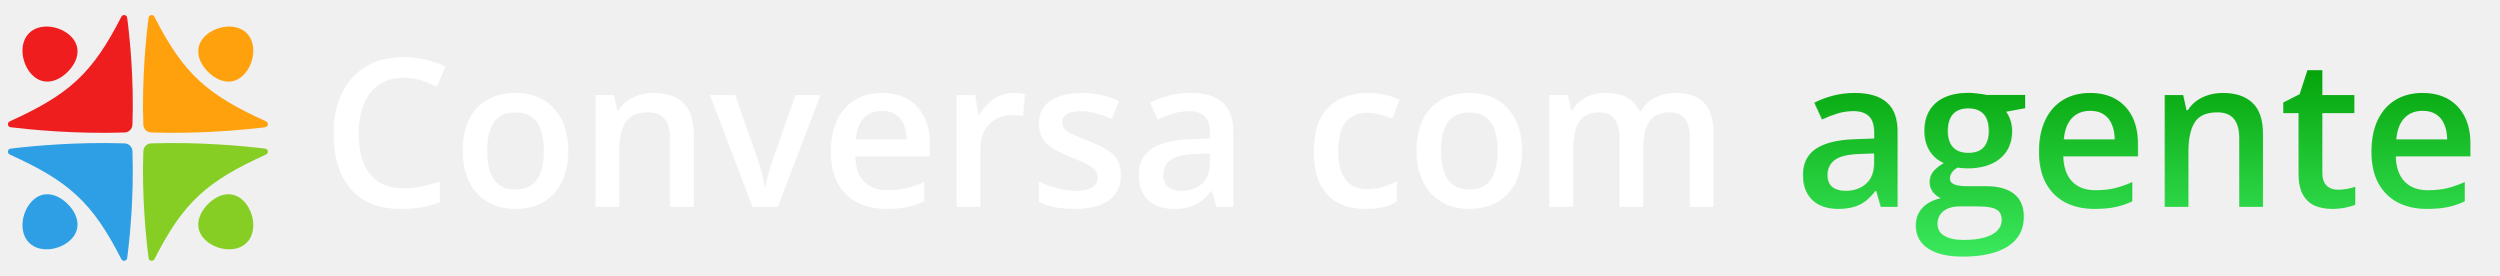
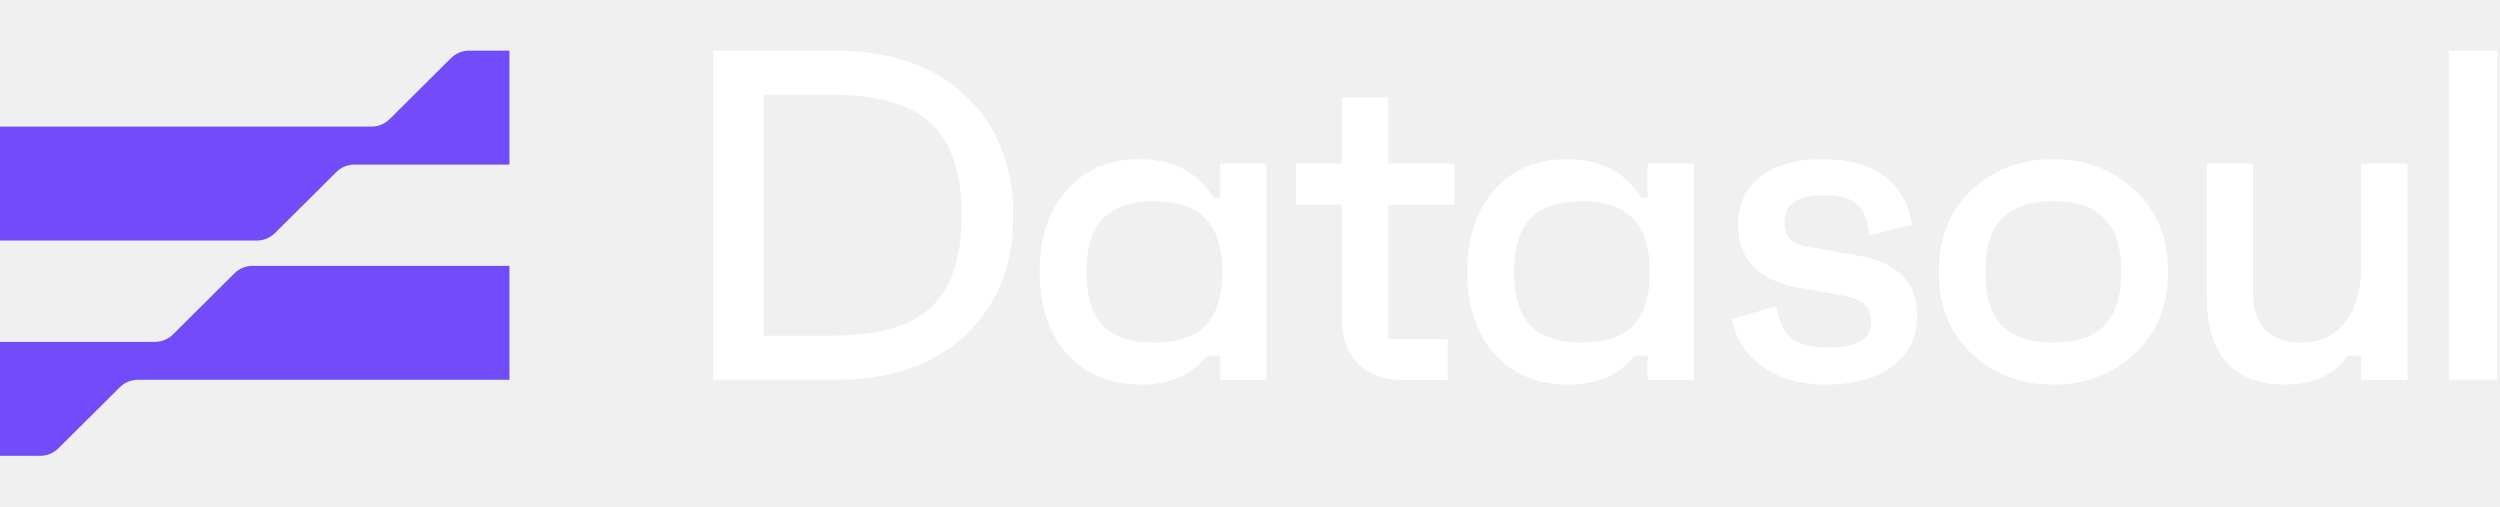
- <svg xmlns="http://www.w3.org/2000/svg" width="145" height="16" viewBox="0 0 145 16" fill="none">
-   <g clip-path="url(#clip0_4_41)">
-     <path d="M7.685 7.23C7.778 4.537 7.518 2.1 7.379 1.03C7.355 0.851 7.119 0.816 7.037 0.977C5.349 4.287 3.994 5.484 0.57 7.036C0.402 7.113 0.434 7.359 0.618 7.381C1.776 7.521 4.376 7.779 7.23 7.684C7.478 7.676 7.677 7.478 7.685 7.23Z" fill="#EE1D1E" />
-     <path d="M4.115 2.107C4.734 2.727 4.549 3.546 3.93 4.165C3.31 4.785 2.491 4.97 1.872 4.35C1.252 3.731 1.067 2.542 1.687 1.922C2.306 1.303 3.495 1.488 4.115 2.107Z" fill="#EF1D1E" />
-     <path d="M8.315 7.23C8.222 4.537 8.482 2.1 8.621 1.03C8.645 0.851 8.881 0.816 8.963 0.977C10.651 4.287 12.006 5.484 15.43 7.036C15.598 7.113 15.566 7.359 15.382 7.381C14.224 7.521 11.624 7.779 8.77 7.684C8.522 7.676 8.323 7.478 8.315 7.23Z" fill="#FFA10C" />
-     <path d="M11.885 2.107C11.266 2.727 11.451 3.546 12.07 4.165C12.69 4.785 13.509 4.97 14.129 4.35C14.748 3.731 14.933 2.542 14.313 1.922C13.694 1.303 12.505 1.488 11.885 2.107Z" fill="#FFA10C" />
-     <path d="M7.685 8.77C7.778 11.463 7.518 13.9 7.379 14.97C7.355 15.149 7.119 15.184 7.037 15.023C5.349 11.713 3.994 10.516 0.57 8.964C0.402 8.887 0.434 8.641 0.618 8.619C1.776 8.479 4.376 8.221 7.23 8.316C7.478 8.324 7.677 8.522 7.685 8.77Z" fill="#2E9FE5" />
-     <path d="M4.115 13.893C4.734 13.274 4.549 12.454 3.93 11.835C3.31 11.215 2.491 11.03 1.872 11.65C1.252 12.269 1.067 13.459 1.687 14.078C2.306 14.697 3.495 14.512 4.115 13.893Z" fill="#2E9FE5" />
-     <path d="M8.315 8.77C8.222 11.463 8.482 13.9 8.621 14.97C8.645 15.149 8.881 15.184 8.963 15.023C10.651 11.713 12.006 10.516 15.43 8.964C15.598 8.887 15.566 8.641 15.382 8.619C14.224 8.479 11.624 8.221 8.77 8.316C8.522 8.324 8.323 8.522 8.315 8.77Z" fill="#86CE23" />
-     <path d="M11.885 13.893C11.266 13.274 11.451 12.454 12.07 11.835C12.69 11.215 13.509 11.03 14.129 11.65C14.748 12.269 14.933 13.459 14.313 14.078C13.694 14.697 12.505 14.512 11.885 13.893Z" fill="#86CE24" />
+ <svg xmlns="http://www.w3.org/2000/svg" width="311" height="63" viewBox="0 0 311 63" fill="none">
+   <g clip-path="url(#clip0_33_20)">
+     <path d="M-0.012 56.7V42.525H19.277C20.117 42.525 20.924 42.193 21.518 41.603L29.17 33.998C29.764 33.407 30.57 33.075 31.411 33.075H63.377V47.25H17.148C16.308 47.25 15.502 47.582 14.907 48.173L7.256 55.778C6.661 56.368 5.855 56.7 5.014 56.7H-0.012Z" fill="#724CF9" />
+     <path d="M63.377 6.3V20.475H44.089C43.248 20.475 42.442 20.807 41.847 21.398L34.196 29.003C33.601 29.593 32.795 29.925 31.955 29.925H-0.012V15.75H46.217C47.057 15.75 47.864 15.418 48.458 14.828L56.11 7.223C56.704 6.632 57.51 6.3 58.351 6.3H63.377Z" fill="#724CF9" />
+     <path fill-rule="evenodd" clip-rule="evenodd" d="M88.73 6.299V47.255H103.826C110.706 47.255 116.131 45.402 120.102 41.697C124.072 37.952 126.058 32.979 126.058 26.777C126.058 20.575 124.072 15.622 120.102 11.916C116.131 8.172 110.706 6.299 103.826 6.299H88.73ZM103.708 41.755H94.981V11.799H103.708C109.291 11.799 113.34 12.989 115.856 15.368C118.372 17.747 119.63 21.55 119.63 26.777C119.63 32.004 118.372 35.807 115.856 38.186C113.34 40.566 109.291 41.755 103.708 41.755Z" fill="white" />
+     <path d="M310.661 47.255H304.647V6.299H310.661V47.255Z" fill="white" />
+     <path d="M172.695 25.464H180.948V20.361H172.695V12.117H166.93V20.361H161.221V25.464H166.93V39.821C166.93 42.064 167.608 43.877 168.965 45.26C170.359 46.606 172.187 47.279 174.448 47.279H180.1V42.176H172.695V25.464Z" fill="white" />
+     <path fill-rule="evenodd" clip-rule="evenodd" d="M157.54 20.361H151.774V24.63H151.015C149 21.41 145.919 19.8 141.77 19.8C137.964 19.8 134.931 21.09 132.67 23.67C130.447 26.212 129.335 29.596 129.335 33.82C129.335 38.045 130.466 41.447 132.727 44.027C135.025 46.569 138.115 47.84 141.996 47.84C145.488 47.84 148.217 46.645 150.184 44.255H151.774V47.279H157.54V20.361ZM149.966 40.494C148.609 41.914 146.48 42.625 143.579 42.625C140.715 42.625 138.586 41.914 137.192 40.494C135.835 39.036 135.157 36.811 135.157 33.82C135.157 30.829 135.835 28.623 137.192 27.203C138.586 25.745 140.715 25.016 143.579 25.016C146.48 25.016 148.609 25.745 149.966 27.203C151.36 28.623 152.057 30.829 152.057 33.82C152.057 36.811 151.36 39.036 149.966 40.494Z" fill="white" />
+     <path fill-rule="evenodd" clip-rule="evenodd" d="M204.961 20.361H210.725V47.279H204.961V44.255H203.37C201.403 46.645 198.674 47.84 195.182 47.84C191.301 47.84 188.211 46.569 185.912 44.027C183.651 41.447 182.521 38.045 182.521 33.82C182.521 29.596 183.633 26.212 185.856 23.67C188.117 21.09 191.15 19.8 194.956 19.8C199.105 19.8 202.186 21.41 204.2 24.63H204.961V20.361ZM196.764 42.625C199.666 42.625 201.795 41.914 203.152 40.494C204.545 39.036 205.242 36.811 205.242 33.82C205.242 30.829 204.545 28.623 203.152 27.203C201.795 25.745 199.666 25.016 196.764 25.016C193.901 25.016 191.772 25.745 190.378 27.203C189.021 28.623 188.343 30.829 188.343 33.82C188.343 36.811 189.021 39.036 190.378 40.494C191.772 41.914 193.901 42.625 196.764 42.625Z" fill="white" />
+     <path d="M219.324 45.653C221.396 47.111 224.015 47.84 227.18 47.84C230.685 47.84 233.436 47.074 235.433 45.541C237.467 44.008 238.485 41.914 238.485 39.26C238.485 37.166 237.863 35.503 236.619 34.269C235.377 33.035 233.662 32.231 231.477 31.858L225.372 30.792C224.09 30.605 223.205 30.268 222.715 29.782C222.226 29.259 221.981 28.53 221.981 27.595C221.981 25.39 223.601 24.287 226.842 24.287C228.726 24.287 230.082 24.623 230.912 25.296C231.778 25.969 232.325 27.296 232.551 29.278L237.863 27.932C236.885 22.511 233.135 19.8 226.616 19.8C223.413 19.8 220.869 20.529 218.985 21.987C217.139 23.446 216.216 25.427 216.216 27.932C216.216 32.306 218.76 34.923 223.847 35.783L228.763 36.68C230.346 36.942 231.402 37.316 231.929 37.802C232.493 38.288 232.776 39.036 232.776 40.045C232.776 42.176 231.043 43.242 227.577 43.242C225.505 43.242 223.959 42.868 222.941 42.12C221.925 41.335 221.265 39.989 220.964 38.082L215.424 39.709C215.953 42.214 217.252 44.195 219.324 45.653Z" fill="white" />
+     <path fill-rule="evenodd" clip-rule="evenodd" d="M245.24 23.67C247.992 21.09 251.383 19.8 255.414 19.8C259.447 19.8 262.839 21.09 265.588 23.67C268.34 26.25 269.714 29.633 269.714 33.82C269.714 38.008 268.34 41.391 265.588 43.971C262.839 46.55 259.447 47.84 255.414 47.84C251.383 47.84 247.992 46.55 245.24 43.971C242.529 41.391 241.172 38.008 241.172 33.82C241.172 29.633 242.529 26.25 245.24 23.67ZM255.414 42.625C258.316 42.625 260.446 41.914 261.803 40.494C263.195 39.036 263.892 36.811 263.892 33.82C263.892 30.829 263.195 28.623 261.803 27.203C260.446 25.745 258.316 25.016 255.414 25.016C252.552 25.016 250.422 25.745 249.028 27.203C247.671 28.623 246.993 30.829 246.993 33.82C246.993 36.811 247.671 39.036 249.028 40.494C250.422 41.914 252.552 42.625 255.414 42.625Z" fill="white" />
+     <path d="M299.497 20.361H293.733V33.035C293.733 36.101 293.053 38.475 291.696 40.157C290.379 41.802 288.551 42.625 286.215 42.625C284.329 42.625 282.861 42.101 281.806 41.054C280.787 40.008 280.28 38.494 280.28 36.512V20.361H274.514V36.905C274.514 40.456 275.324 43.167 276.944 45.036C278.602 46.906 281.033 47.84 284.236 47.84C287.724 47.84 290.335 46.645 292.065 44.255H293.733V47.279H299.497V20.361Z" fill="white" />
  </g>
-   <path d="M23.412 4.506C23.002 4.506 22.635 4.58 22.311 4.729C21.99 4.877 21.719 5.092 21.496 5.373C21.273 5.65 21.104 5.988 20.986 6.387C20.869 6.781 20.811 7.227 20.811 7.723C20.811 8.387 20.904 8.959 21.092 9.439C21.279 9.916 21.564 10.283 21.947 10.541C22.33 10.795 22.814 10.922 23.4 10.922C23.764 10.922 24.117 10.887 24.461 10.816C24.805 10.746 25.16 10.65 25.527 10.529V11.725C25.18 11.861 24.828 11.961 24.473 12.023C24.117 12.086 23.707 12.117 23.242 12.117C22.367 12.117 21.641 11.935 21.062 11.572C20.488 11.209 20.059 10.697 19.773 10.037C19.492 9.377 19.352 8.604 19.352 7.717C19.352 7.068 19.441 6.475 19.621 5.936C19.801 5.396 20.062 4.932 20.406 4.541C20.75 4.146 21.174 3.844 21.678 3.633C22.186 3.418 22.766 3.311 23.418 3.311C23.848 3.311 24.27 3.359 24.684 3.457C25.102 3.551 25.488 3.686 25.844 3.861L25.352 5.021C25.055 4.881 24.744 4.76 24.42 4.658C24.096 4.557 23.76 4.506 23.412 4.506ZM32.969 8.742C32.969 9.281 32.898 9.76 32.758 10.178C32.617 10.596 32.412 10.949 32.143 11.238C31.873 11.523 31.549 11.742 31.17 11.895C30.791 12.043 30.363 12.117 29.887 12.117C29.441 12.117 29.033 12.043 28.662 11.895C28.291 11.742 27.969 11.523 27.695 11.238C27.426 10.949 27.217 10.596 27.068 10.178C26.92 9.76 26.846 9.281 26.846 8.742C26.846 8.027 26.969 7.422 27.215 6.926C27.465 6.426 27.82 6.045 28.281 5.783C28.742 5.521 29.291 5.391 29.928 5.391C30.525 5.391 31.053 5.521 31.51 5.783C31.967 6.045 32.324 6.426 32.582 6.926C32.84 7.426 32.969 8.031 32.969 8.742ZM28.264 8.742C28.264 9.215 28.32 9.619 28.434 9.955C28.551 10.291 28.73 10.549 28.973 10.729C29.215 10.904 29.527 10.992 29.91 10.992C30.293 10.992 30.605 10.904 30.848 10.729C31.09 10.549 31.268 10.291 31.381 9.955C31.494 9.619 31.551 9.215 31.551 8.742C31.551 8.27 31.494 7.869 31.381 7.541C31.268 7.209 31.09 6.957 30.848 6.785C30.605 6.609 30.291 6.521 29.904 6.521C29.334 6.521 28.918 6.713 28.656 7.096C28.395 7.479 28.264 8.027 28.264 8.742ZM37.932 5.391C38.662 5.391 39.23 5.58 39.637 5.959C40.047 6.334 40.252 6.938 40.252 7.77V12H38.875V8.027C38.875 7.523 38.772 7.146 38.565 6.896C38.357 6.643 38.037 6.516 37.603 6.516C36.975 6.516 36.537 6.709 36.291 7.096C36.049 7.482 35.928 8.043 35.928 8.777V12H34.551V5.514H35.623L35.816 6.393H35.893C36.033 6.166 36.207 5.98 36.414 5.836C36.625 5.688 36.859 5.576 37.117 5.502C37.379 5.428 37.65 5.391 37.932 5.391ZM43.662 12L41.195 5.514H42.654L43.99 9.322C44.076 9.564 44.154 9.826 44.225 10.107C44.295 10.389 44.344 10.625 44.371 10.816H44.418C44.445 10.617 44.498 10.379 44.576 10.102C44.654 9.82 44.734 9.561 44.816 9.322L46.152 5.514H47.605L45.139 12H43.662ZM51.174 5.391C51.752 5.391 52.248 5.51 52.662 5.748C53.076 5.986 53.395 6.324 53.617 6.762C53.84 7.199 53.951 7.723 53.951 8.332V9.07H49.621C49.637 9.699 49.805 10.184 50.125 10.523C50.449 10.863 50.902 11.033 51.484 11.033C51.898 11.033 52.27 10.994 52.598 10.916C52.93 10.834 53.272 10.715 53.623 10.559V11.678C53.299 11.83 52.969 11.941 52.633 12.012C52.297 12.082 51.895 12.117 51.426 12.117C50.789 12.117 50.228 11.994 49.744 11.748C49.264 11.498 48.887 11.127 48.613 10.635C48.344 10.143 48.209 9.531 48.209 8.801C48.209 8.074 48.332 7.457 48.578 6.949C48.824 6.441 49.17 6.055 49.615 5.789C50.06 5.523 50.58 5.391 51.174 5.391ZM51.174 6.428C50.74 6.428 50.389 6.568 50.119 6.85C49.853 7.131 49.697 7.543 49.65 8.086H52.603C52.6 7.762 52.545 7.475 52.44 7.225C52.338 6.975 52.182 6.779 51.971 6.639C51.764 6.498 51.498 6.428 51.174 6.428ZM58.791 5.391C58.9 5.391 59.02 5.396 59.148 5.408C59.277 5.42 59.389 5.436 59.482 5.455L59.353 6.744C59.272 6.721 59.17 6.703 59.049 6.691C58.932 6.68 58.826 6.674 58.732 6.674C58.486 6.674 58.252 6.715 58.029 6.797C57.807 6.875 57.609 6.996 57.438 7.16C57.266 7.32 57.131 7.521 57.033 7.764C56.935 8.006 56.887 8.287 56.887 8.607V12H55.504V5.514H56.582L56.77 6.656H56.834C56.963 6.426 57.123 6.215 57.315 6.023C57.506 5.832 57.725 5.68 57.971 5.566C58.221 5.449 58.494 5.391 58.791 5.391ZM65.043 10.148C65.043 10.574 64.939 10.934 64.732 11.227C64.525 11.52 64.223 11.742 63.824 11.895C63.43 12.043 62.945 12.117 62.371 12.117C61.918 12.117 61.527 12.084 61.199 12.018C60.875 11.955 60.568 11.857 60.279 11.725V10.535C60.588 10.68 60.934 10.805 61.316 10.91C61.703 11.016 62.068 11.068 62.412 11.068C62.865 11.068 63.191 10.998 63.391 10.857C63.59 10.713 63.69 10.521 63.69 10.283C63.69 10.143 63.648 10.018 63.566 9.908C63.488 9.795 63.34 9.68 63.121 9.562C62.906 9.441 62.59 9.297 62.172 9.129C61.762 8.965 61.416 8.801 61.135 8.637C60.853 8.473 60.641 8.275 60.496 8.045C60.352 7.811 60.279 7.512 60.279 7.148C60.279 6.574 60.506 6.139 60.959 5.842C61.416 5.541 62.02 5.391 62.77 5.391C63.168 5.391 63.543 5.432 63.895 5.514C64.25 5.592 64.598 5.707 64.938 5.859L64.504 6.896C64.211 6.768 63.916 6.662 63.619 6.58C63.326 6.494 63.027 6.451 62.723 6.451C62.367 6.451 62.096 6.506 61.908 6.615C61.725 6.725 61.633 6.881 61.633 7.084C61.633 7.236 61.678 7.365 61.768 7.471C61.857 7.576 62.012 7.682 62.23 7.787C62.453 7.893 62.762 8.023 63.156 8.18C63.543 8.328 63.877 8.484 64.158 8.648C64.443 8.809 64.662 9.006 64.814 9.24C64.967 9.475 65.043 9.777 65.043 10.148ZM69.074 5.391C69.894 5.391 70.514 5.572 70.932 5.936C71.353 6.299 71.564 6.865 71.564 7.635V12H70.586L70.322 11.08H70.275C70.092 11.315 69.902 11.508 69.707 11.66C69.512 11.812 69.285 11.926 69.027 12C68.773 12.078 68.463 12.117 68.096 12.117C67.709 12.117 67.363 12.047 67.059 11.906C66.754 11.762 66.514 11.543 66.338 11.25C66.162 10.957 66.074 10.586 66.074 10.137C66.074 9.469 66.322 8.967 66.818 8.631C67.318 8.295 68.072 8.109 69.08 8.074L70.205 8.033V7.693C70.205 7.244 70.1 6.924 69.889 6.732C69.682 6.541 69.389 6.445 69.01 6.445C68.686 6.445 68.371 6.492 68.066 6.586C67.762 6.68 67.465 6.795 67.176 6.932L66.731 5.959C67.047 5.791 67.406 5.654 67.809 5.549C68.215 5.443 68.637 5.391 69.074 5.391ZM70.199 8.9L69.361 8.93C68.674 8.953 68.191 9.07 67.914 9.281C67.637 9.492 67.498 9.781 67.498 10.148C67.498 10.469 67.594 10.703 67.785 10.852C67.977 10.996 68.228 11.068 68.541 11.068C69.018 11.068 69.412 10.934 69.725 10.664C70.041 10.391 70.199 9.99 70.199 9.463V8.9ZM79.223 12.117C78.609 12.117 78.078 11.998 77.629 11.76C77.18 11.521 76.834 11.156 76.592 10.664C76.35 10.172 76.228 9.547 76.228 8.789C76.228 8 76.361 7.355 76.627 6.855C76.893 6.355 77.26 5.986 77.728 5.748C78.201 5.51 78.742 5.391 79.352 5.391C79.738 5.391 80.088 5.43 80.4 5.508C80.717 5.582 80.984 5.674 81.203 5.783L80.793 6.885C80.555 6.787 80.311 6.705 80.061 6.639C79.811 6.572 79.57 6.539 79.34 6.539C78.961 6.539 78.644 6.623 78.391 6.791C78.141 6.959 77.953 7.209 77.828 7.541C77.707 7.873 77.647 8.285 77.647 8.777C77.647 9.254 77.709 9.656 77.834 9.984C77.959 10.309 78.144 10.555 78.391 10.723C78.637 10.887 78.939 10.969 79.299 10.969C79.654 10.969 79.973 10.926 80.254 10.84C80.535 10.754 80.801 10.643 81.051 10.506V11.701C80.805 11.842 80.541 11.945 80.26 12.012C79.978 12.082 79.633 12.117 79.223 12.117ZM88.316 8.742C88.316 9.281 88.246 9.76 88.106 10.178C87.965 10.596 87.76 10.949 87.49 11.238C87.221 11.523 86.897 11.742 86.518 11.895C86.139 12.043 85.711 12.117 85.234 12.117C84.789 12.117 84.381 12.043 84.01 11.895C83.639 11.742 83.316 11.523 83.043 11.238C82.773 10.949 82.564 10.596 82.416 10.178C82.268 9.76 82.193 9.281 82.193 8.742C82.193 8.027 82.316 7.422 82.562 6.926C82.812 6.426 83.168 6.045 83.629 5.783C84.09 5.521 84.639 5.391 85.275 5.391C85.873 5.391 86.4 5.521 86.857 5.783C87.314 6.045 87.672 6.426 87.93 6.926C88.188 7.426 88.316 8.031 88.316 8.742ZM83.611 8.742C83.611 9.215 83.668 9.619 83.781 9.955C83.898 10.291 84.078 10.549 84.32 10.729C84.562 10.904 84.875 10.992 85.258 10.992C85.641 10.992 85.953 10.904 86.195 10.729C86.438 10.549 86.615 10.291 86.728 9.955C86.842 9.619 86.898 9.215 86.898 8.742C86.898 8.27 86.842 7.869 86.728 7.541C86.615 7.209 86.438 6.957 86.195 6.785C85.953 6.609 85.639 6.521 85.252 6.521C84.682 6.521 84.266 6.713 84.004 7.096C83.742 7.479 83.611 8.027 83.611 8.742ZM97.228 5.391C97.955 5.391 98.502 5.578 98.869 5.953C99.24 6.328 99.426 6.93 99.426 7.758V12H98.049V8.004C98.049 7.512 97.953 7.141 97.762 6.891C97.57 6.641 97.279 6.516 96.889 6.516C96.342 6.516 95.947 6.691 95.705 7.043C95.467 7.391 95.348 7.896 95.348 8.561V12H93.971V8.004C93.971 7.676 93.928 7.402 93.842 7.184C93.76 6.961 93.633 6.795 93.461 6.686C93.289 6.572 93.072 6.516 92.811 6.516C92.432 6.516 92.129 6.602 91.902 6.773C91.68 6.945 91.519 7.199 91.422 7.535C91.324 7.867 91.275 8.275 91.275 8.76V12H89.898V5.514H90.971L91.164 6.387H91.24C91.373 6.16 91.537 5.975 91.732 5.83C91.932 5.682 92.152 5.572 92.394 5.502C92.637 5.428 92.889 5.391 93.15 5.391C93.635 5.391 94.043 5.477 94.375 5.648C94.707 5.816 94.955 6.074 95.119 6.422H95.225C95.428 6.07 95.711 5.811 96.074 5.643C96.438 5.475 96.822 5.391 97.228 5.391Z" fill="white" />
-   <path d="M107.617 5.391C108.438 5.391 109.057 5.572 109.475 5.936C109.896 6.299 110.107 6.865 110.107 7.635V12H109.129L108.865 11.08H108.818C108.635 11.315 108.445 11.508 108.25 11.66C108.055 11.812 107.828 11.926 107.57 12C107.316 12.078 107.006 12.117 106.639 12.117C106.252 12.117 105.906 12.047 105.602 11.906C105.297 11.762 105.057 11.543 104.881 11.25C104.705 10.957 104.617 10.586 104.617 10.137C104.617 9.469 104.865 8.967 105.361 8.631C105.861 8.295 106.615 8.109 107.623 8.074L108.748 8.033V7.693C108.748 7.244 108.643 6.924 108.432 6.732C108.225 6.541 107.932 6.445 107.553 6.445C107.229 6.445 106.914 6.492 106.609 6.586C106.305 6.68 106.008 6.795 105.719 6.932L105.273 5.959C105.59 5.791 105.949 5.654 106.352 5.549C106.758 5.443 107.18 5.391 107.617 5.391ZM108.742 8.9L107.904 8.93C107.217 8.953 106.734 9.07 106.457 9.281C106.18 9.492 106.041 9.781 106.041 10.148C106.041 10.469 106.137 10.703 106.328 10.852C106.52 10.996 106.771 11.068 107.084 11.068C107.561 11.068 107.955 10.934 108.268 10.664C108.584 10.391 108.742 9.99 108.742 9.463V8.9ZM113.887 14.883C113.008 14.883 112.334 14.725 111.865 14.408C111.396 14.092 111.162 13.648 111.162 13.078C111.162 12.68 111.287 12.342 111.537 12.065C111.787 11.791 112.145 11.602 112.609 11.496C112.434 11.418 112.281 11.297 112.152 11.133C112.027 10.965 111.965 10.779 111.965 10.576C111.965 10.334 112.033 10.127 112.17 9.955C112.307 9.783 112.512 9.617 112.785 9.457C112.445 9.312 112.172 9.078 111.965 8.754C111.762 8.426 111.66 8.041 111.66 7.6C111.66 7.131 111.76 6.732 111.959 6.404C112.158 6.072 112.449 5.82 112.832 5.648C113.215 5.473 113.678 5.385 114.221 5.385C114.338 5.385 114.465 5.393 114.602 5.408C114.742 5.42 114.871 5.436 114.988 5.455C115.109 5.471 115.201 5.488 115.264 5.508H117.508V6.275L116.406 6.48C116.512 6.629 116.596 6.799 116.658 6.99C116.721 7.178 116.752 7.383 116.752 7.605C116.752 8.277 116.52 8.807 116.055 9.193C115.594 9.576 114.957 9.768 114.145 9.768C113.949 9.76 113.76 9.744 113.576 9.721C113.436 9.807 113.328 9.902 113.254 10.008C113.18 10.109 113.143 10.225 113.143 10.354C113.143 10.459 113.18 10.545 113.254 10.611C113.328 10.674 113.438 10.721 113.582 10.752C113.73 10.783 113.91 10.799 114.121 10.799H115.24C115.951 10.799 116.494 10.949 116.869 11.25C117.244 11.551 117.432 11.992 117.432 12.574C117.432 13.312 117.127 13.881 116.518 14.279C115.908 14.682 115.031 14.883 113.887 14.883ZM113.939 13.916C114.42 13.916 114.824 13.869 115.152 13.775C115.48 13.682 115.729 13.547 115.896 13.371C116.064 13.199 116.148 12.994 116.148 12.756C116.148 12.545 116.096 12.383 115.99 12.27C115.885 12.156 115.727 12.078 115.516 12.035C115.305 11.992 115.043 11.971 114.73 11.971H113.711C113.457 11.971 113.232 12.01 113.037 12.088C112.842 12.17 112.689 12.287 112.58 12.44C112.475 12.592 112.422 12.775 112.422 12.99C112.422 13.287 112.553 13.516 112.814 13.676C113.08 13.836 113.455 13.916 113.939 13.916ZM114.209 8.865C114.611 8.865 114.91 8.756 115.105 8.537C115.301 8.314 115.398 8.002 115.398 7.6C115.398 7.162 115.297 6.834 115.094 6.615C114.895 6.396 114.598 6.287 114.203 6.287C113.816 6.287 113.521 6.398 113.318 6.621C113.119 6.844 113.02 7.174 113.02 7.611C113.02 8.006 113.119 8.314 113.318 8.537C113.521 8.756 113.818 8.865 114.209 8.865ZM121.275 5.391C121.854 5.391 122.35 5.51 122.764 5.748C123.178 5.986 123.496 6.324 123.719 6.762C123.941 7.199 124.053 7.723 124.053 8.332V9.07H119.723C119.738 9.699 119.906 10.184 120.227 10.523C120.551 10.863 121.004 11.033 121.586 11.033C122 11.033 122.371 10.994 122.699 10.916C123.031 10.834 123.373 10.715 123.725 10.559V11.678C123.4 11.83 123.07 11.941 122.734 12.012C122.398 12.082 121.996 12.117 121.527 12.117C120.891 12.117 120.33 11.994 119.846 11.748C119.365 11.498 118.988 11.127 118.715 10.635C118.445 10.143 118.311 9.531 118.311 8.801C118.311 8.074 118.434 7.457 118.68 6.949C118.926 6.441 119.271 6.055 119.717 5.789C120.162 5.523 120.682 5.391 121.275 5.391ZM121.275 6.428C120.842 6.428 120.49 6.568 120.221 6.85C119.955 7.131 119.799 7.543 119.752 8.086H122.705C122.701 7.762 122.646 7.475 122.541 7.225C122.439 6.975 122.283 6.779 122.072 6.639C121.865 6.498 121.6 6.428 121.275 6.428ZM128.986 5.391C129.717 5.391 130.285 5.58 130.691 5.959C131.102 6.334 131.307 6.938 131.307 7.77V12H129.93V8.027C129.93 7.523 129.826 7.146 129.619 6.896C129.412 6.643 129.092 6.516 128.658 6.516C128.029 6.516 127.592 6.709 127.346 7.096C127.104 7.482 126.982 8.043 126.982 8.777V12H125.605V5.514H126.678L126.871 6.393H126.947C127.088 6.166 127.262 5.98 127.469 5.836C127.68 5.688 127.914 5.576 128.172 5.502C128.434 5.428 128.705 5.391 128.986 5.391ZM135.648 11.004C135.828 11.004 136.006 10.988 136.182 10.957C136.357 10.922 136.518 10.881 136.662 10.834V11.877C136.51 11.943 136.312 12 136.07 12.047C135.828 12.094 135.576 12.117 135.314 12.117C134.947 12.117 134.617 12.057 134.324 11.935C134.031 11.81 133.799 11.598 133.627 11.297C133.455 10.996 133.369 10.58 133.369 10.049V6.562H132.484V5.947L133.434 5.461L133.885 4.072H134.752V5.514H136.609V6.562H134.752V10.031C134.752 10.359 134.834 10.604 134.998 10.764C135.162 10.924 135.379 11.004 135.648 11.004ZM140.564 5.391C141.143 5.391 141.639 5.51 142.053 5.748C142.467 5.986 142.785 6.324 143.008 6.762C143.23 7.199 143.342 7.723 143.342 8.332V9.07H139.012C139.027 9.699 139.195 10.184 139.516 10.523C139.84 10.863 140.293 11.033 140.875 11.033C141.289 11.033 141.66 10.994 141.988 10.916C142.32 10.834 142.662 10.715 143.014 10.559V11.678C142.689 11.83 142.359 11.941 142.023 12.012C141.688 12.082 141.285 12.117 140.816 12.117C140.18 12.117 139.619 11.994 139.135 11.748C138.654 11.498 138.277 11.127 138.004 10.635C137.734 10.143 137.6 9.531 137.6 8.801C137.6 8.074 137.723 7.457 137.969 6.949C138.215 6.441 138.561 6.055 139.006 5.789C139.451 5.523 139.971 5.391 140.564 5.391ZM140.564 6.428C140.131 6.428 139.779 6.568 139.51 6.85C139.244 7.131 139.088 7.543 139.041 8.086H141.994C141.99 7.762 141.936 7.475 141.83 7.225C141.729 6.975 141.572 6.779 141.361 6.639C141.154 6.498 140.889 6.428 140.564 6.428Z" fill="url(#paint0_linear_4_41)" />
  <defs>
-     <linearGradient id="paint0_linear_4_41" x1="124" y1="18.5" x2="124" y2="1" gradientUnits="userSpaceOnUse">
-       <stop stop-color="#4DFF79" />
-       <stop offset="0.879" stop-color="#009E03" />
-     </linearGradient>
-     <clipPath id="clip0_4_41">
-       <rect width="16" height="16" fill="white" />
+     <clipPath id="clip0_33_20">
+       <rect width="311" height="63" fill="white" />
    </clipPath>
  </defs>
</svg>
